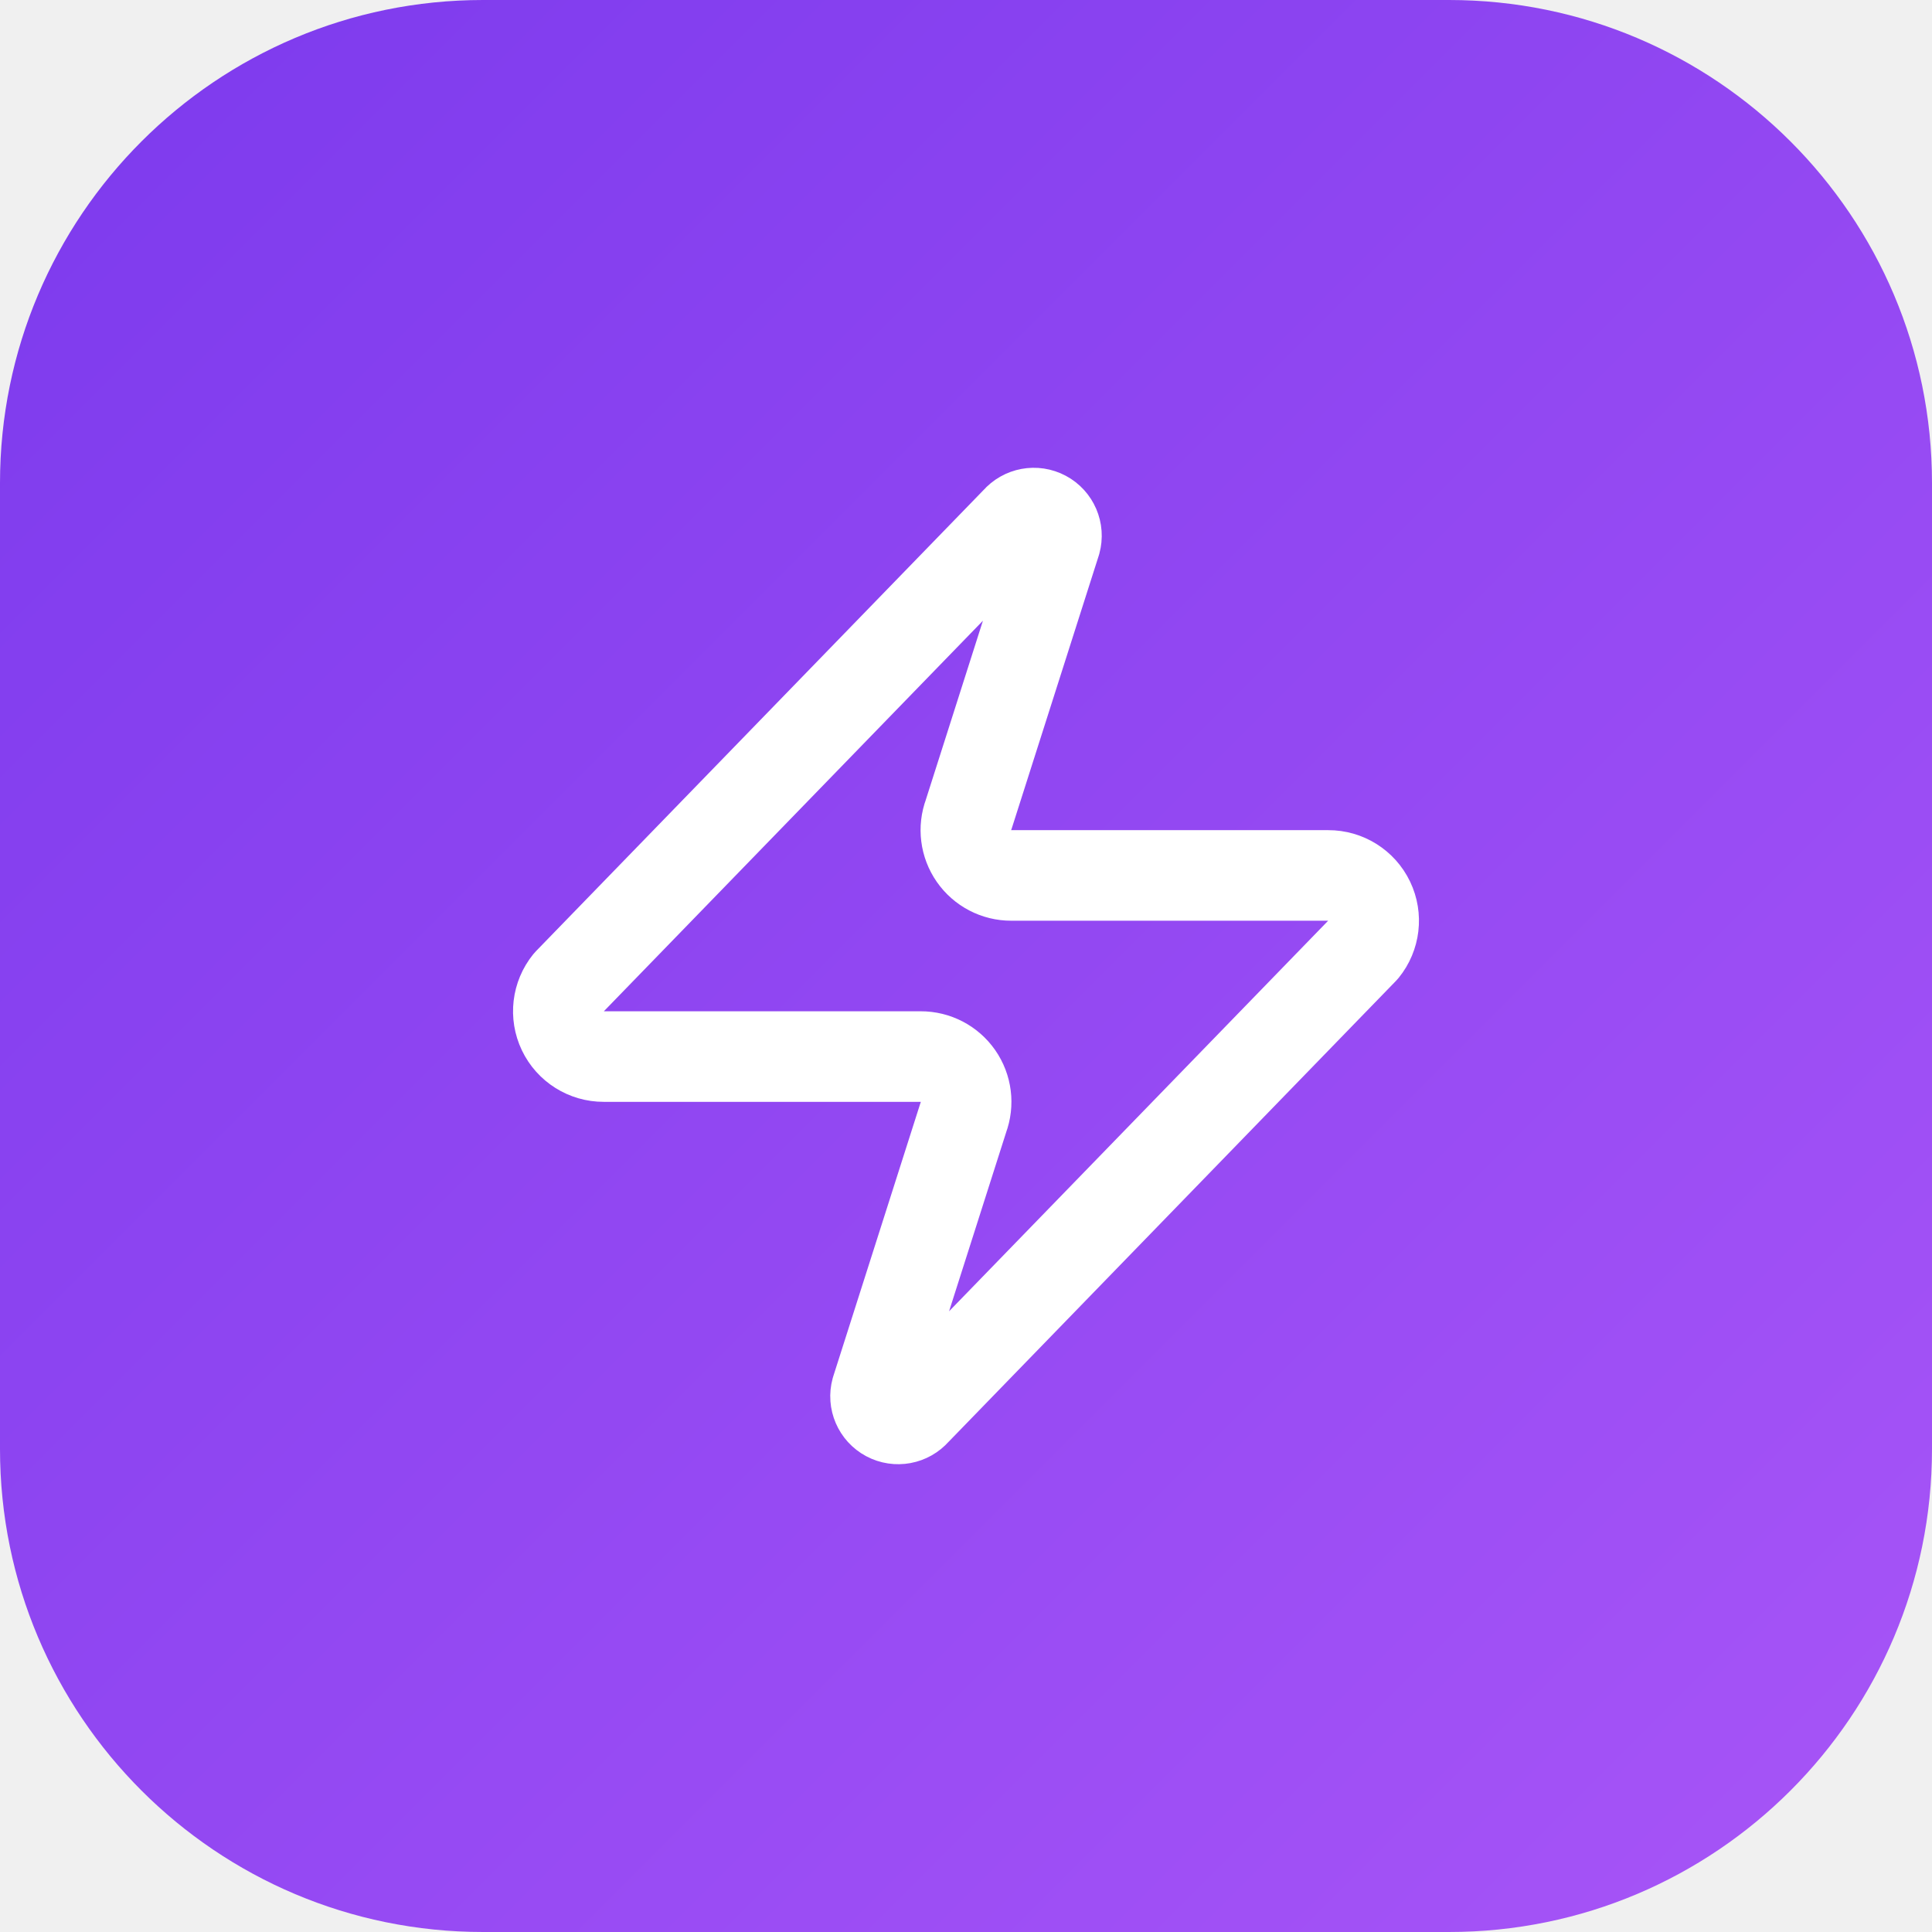
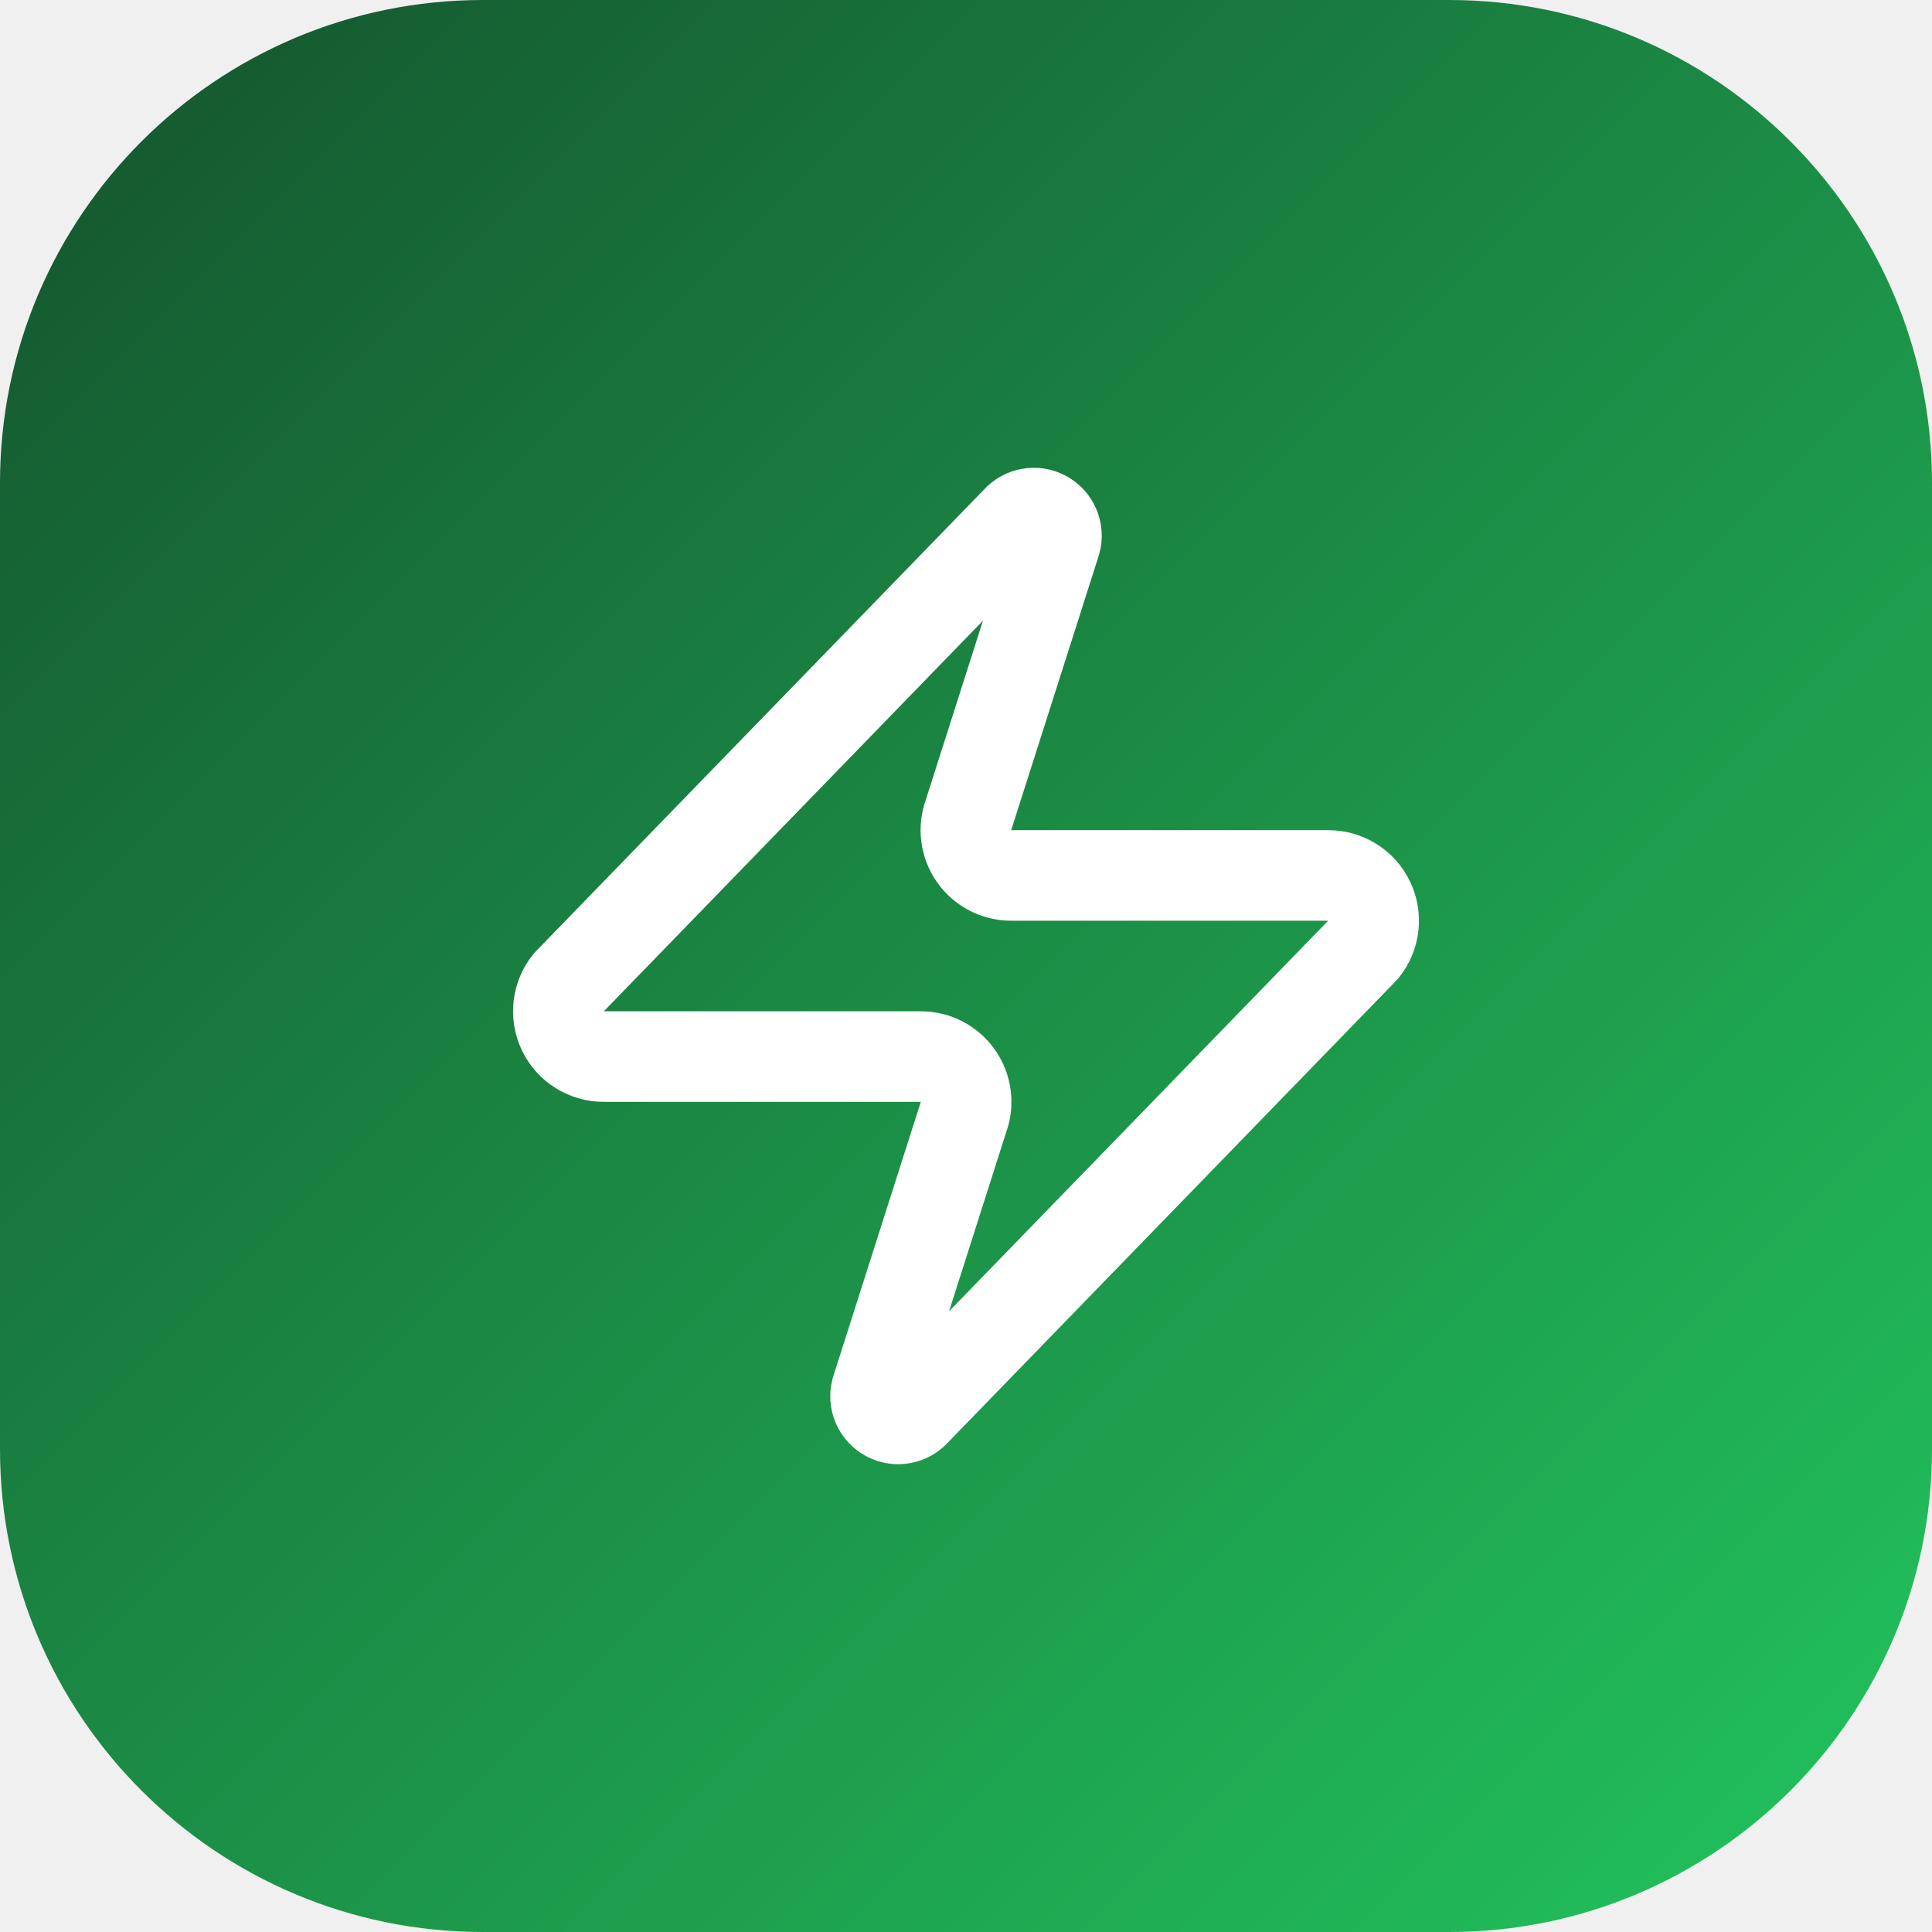
<svg xmlns="http://www.w3.org/2000/svg" viewBox="0 0 32 32">
  <defs>
    <linearGradient id="logoGrad" x1="0" y1="0" x2="1" y2="1">
-       <stop offset="0%" stop-color="#7c3aed" />
-       <stop offset="100%" stop-color="#a855f7" />
+       <stop offset="0%" stop-color="#14532d" />
+       <stop offset="100%" stop-color="#22c55e" />
    </linearGradient>
  </defs>
  <rect width="32" height="32" rx="8" fill="url(#logoGrad)" />
  <g transform="translate(7, 7) scale(0.75)">
    <path d="M4 14a1 1 0 0 1-.78-1.63l9.9-10.2a.5.5 0 0 1 .86.46l-1.92 6.02A1 1 0 0 0 13 10h7a1 1 0 0 1 .78 1.63l-9.9 10.2a.5.5 0 0 1-.86-.46l1.92-6.02A1 1 0 0 0 11 14z" fill="none" stroke="#fff" stroke-width="2" stroke-linecap="round" stroke-linejoin="round" />
  </g>
</svg>
